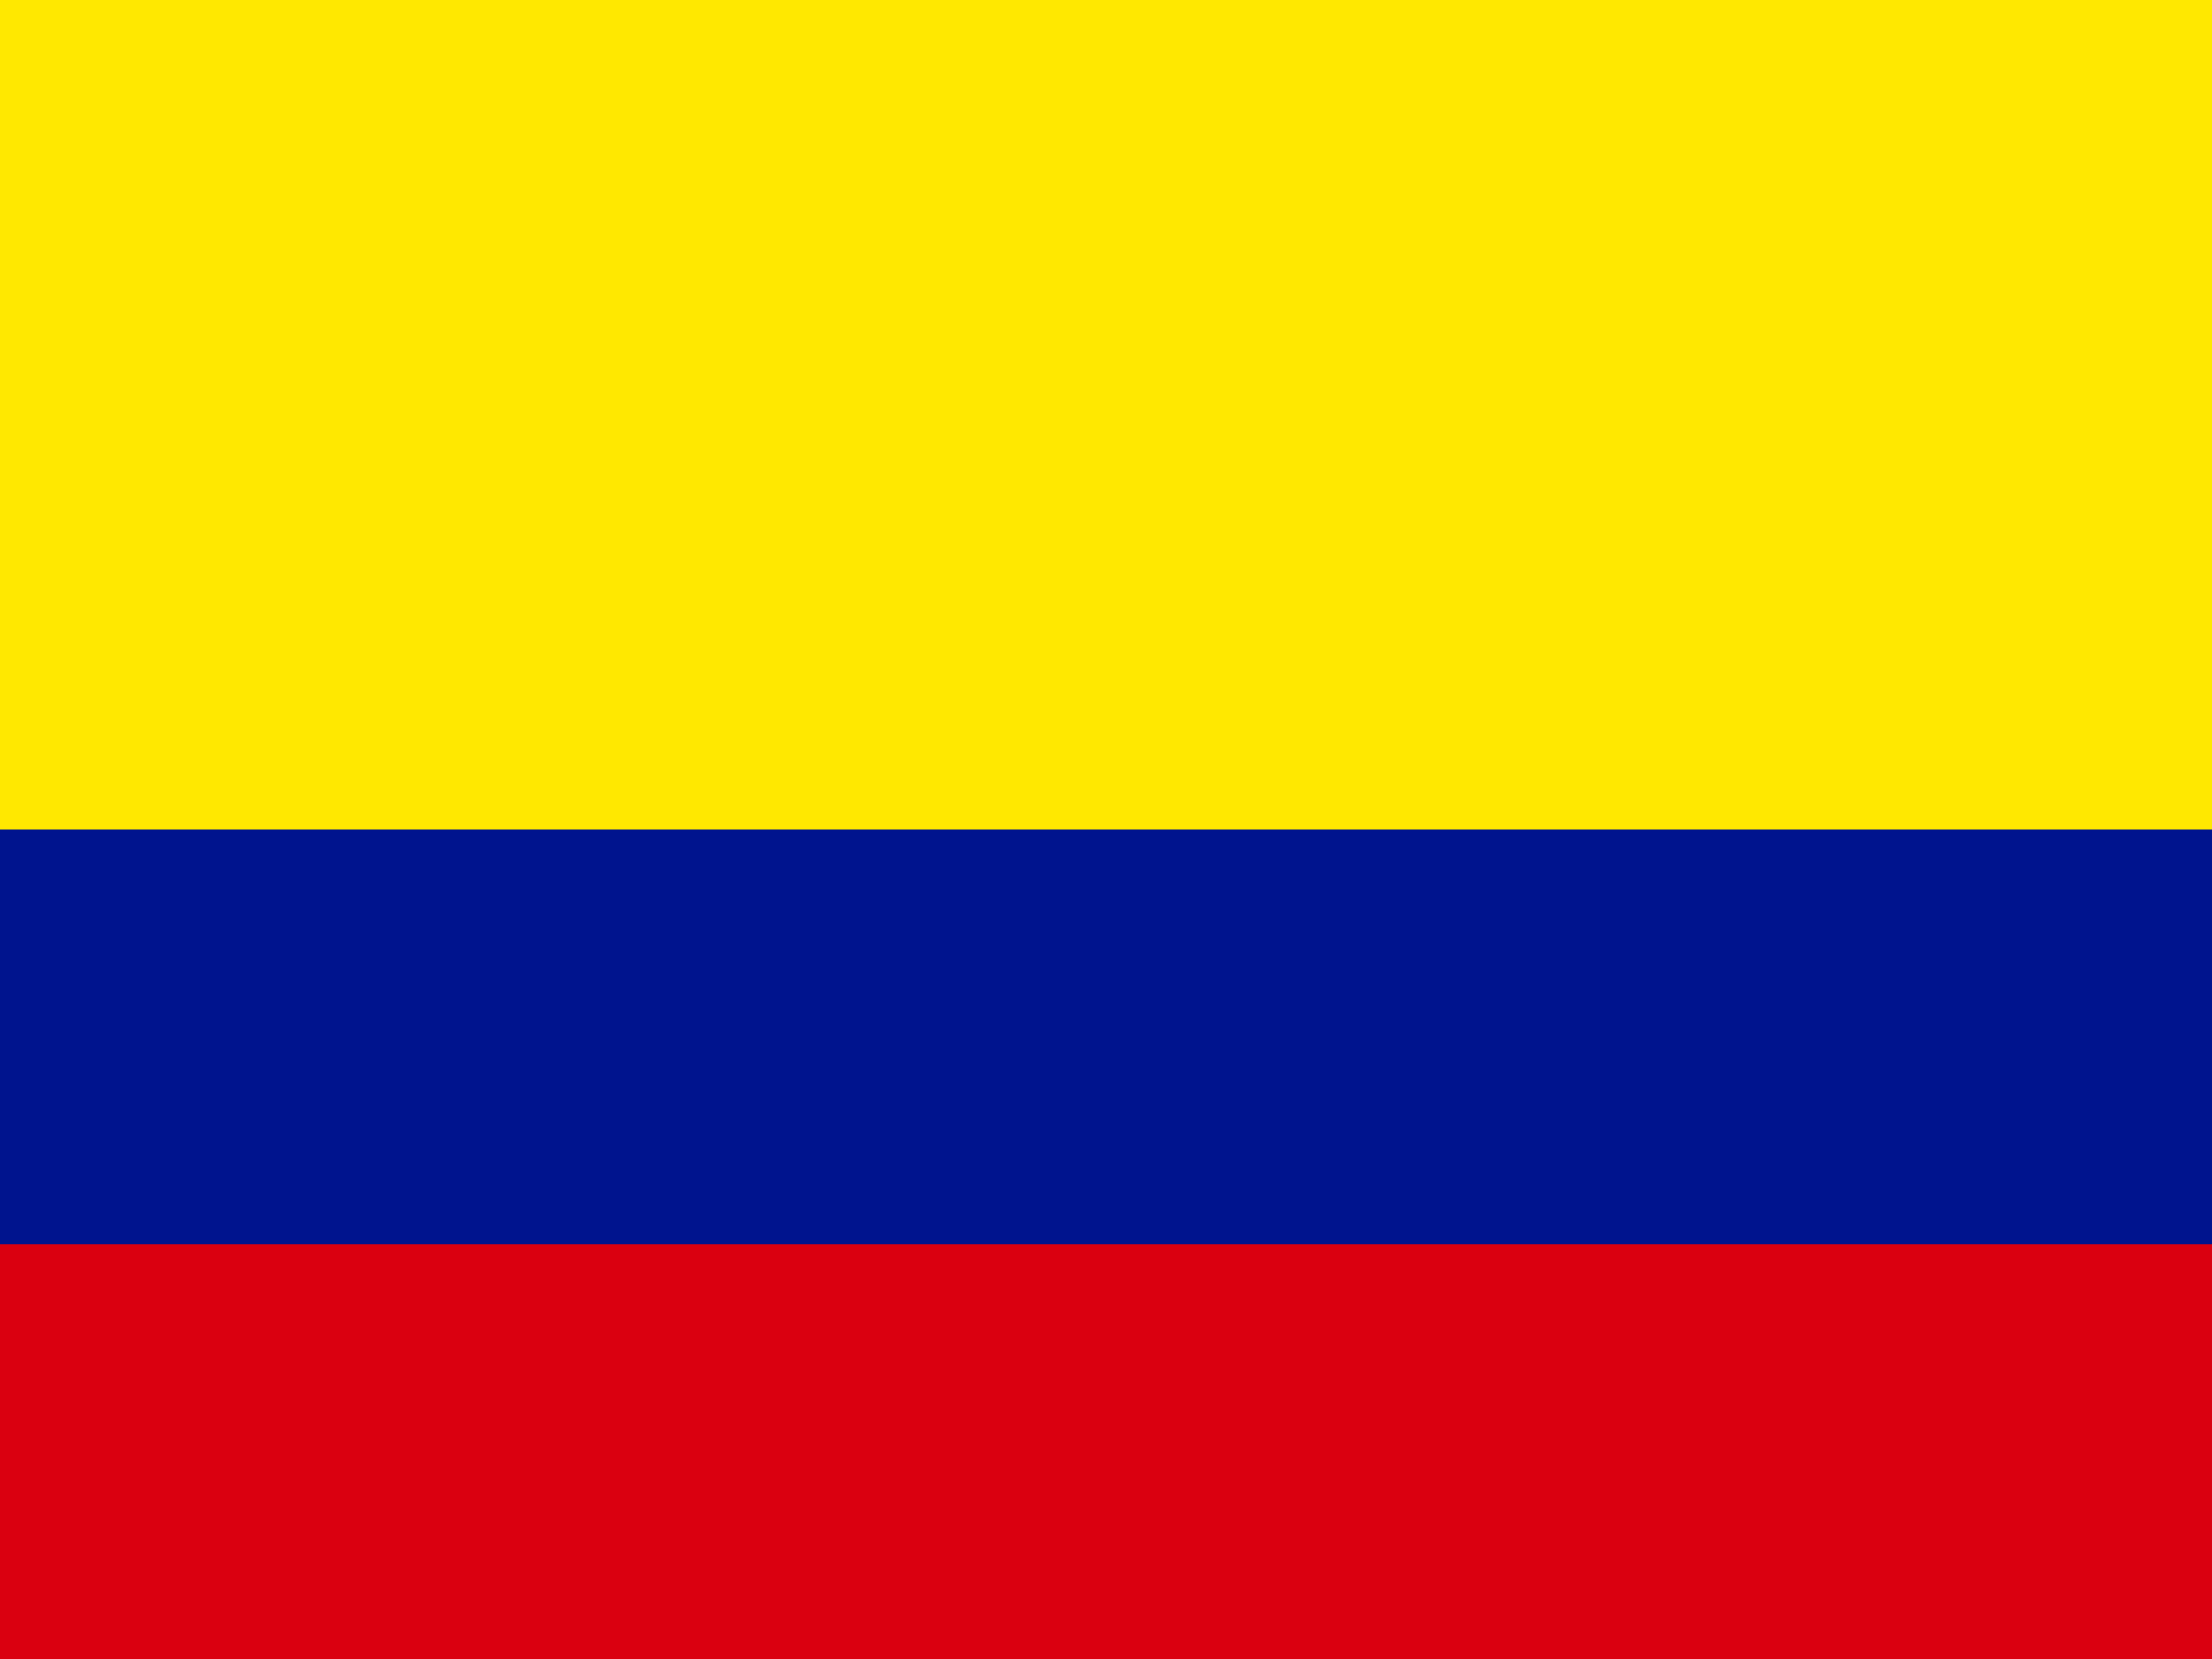
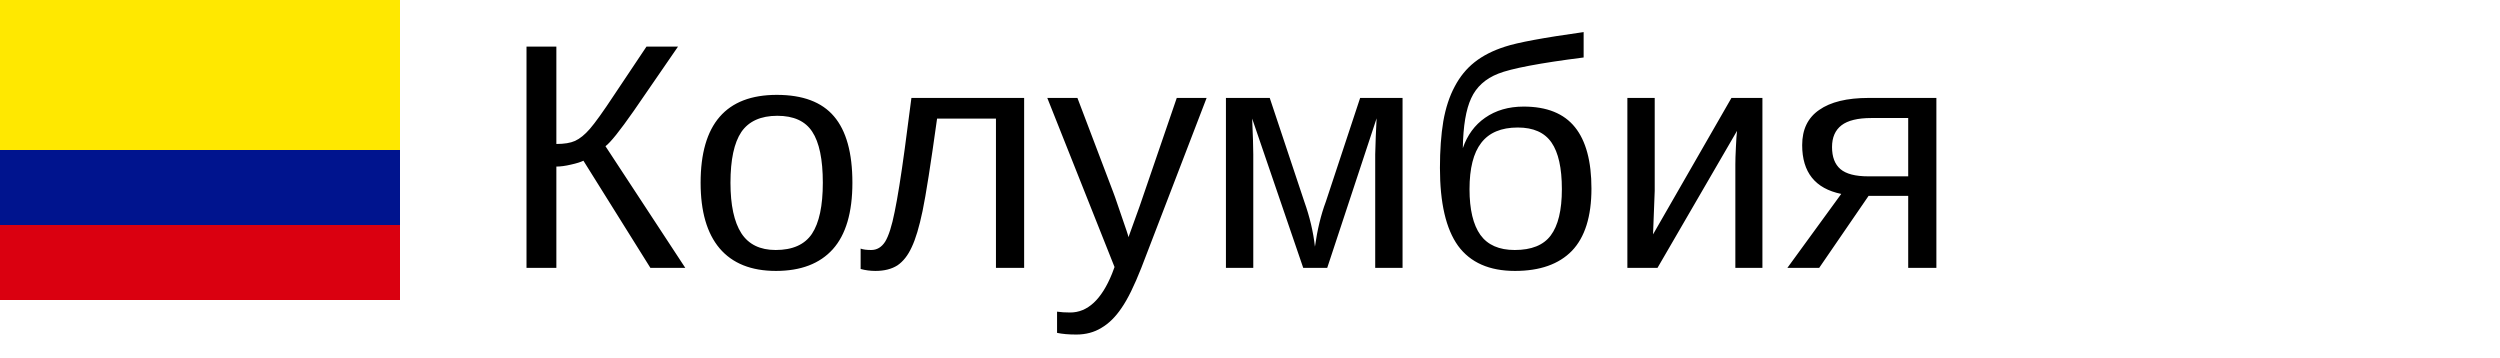
- <svg xmlns="http://www.w3.org/2000/svg" id="flag-icon-css-co" viewBox="0 0 640 480">
-   <g fill-rule="evenodd" stroke-width="1pt">
-     <path fill="#ffe800" d="M0 0h640v480H0z" />
-     <path fill="#00148e" d="M0 240h640v240H0z" />
-     <path fill="#da0010" d="M0 360h640v120H0z" />
+ <svg xmlns="http://www.w3.org/2000/svg" width="140px" height="20px">
+   <g transform="scale(0.035)">
+     <g fill-rule="evenodd" stroke-width="1pt">
+       <path fill="#ffe800" d="M0 0h640v480H0z" />
+       <path fill="#00148e" d="M0 240h640v240H0z" />
+       <path fill="#da0010" d="M0 360h640v120H0z" />
+     </g>
  </g>
+   <text x="28" y="15" font-size="18px" font-family="arial">Колумбия</text>
</svg>
